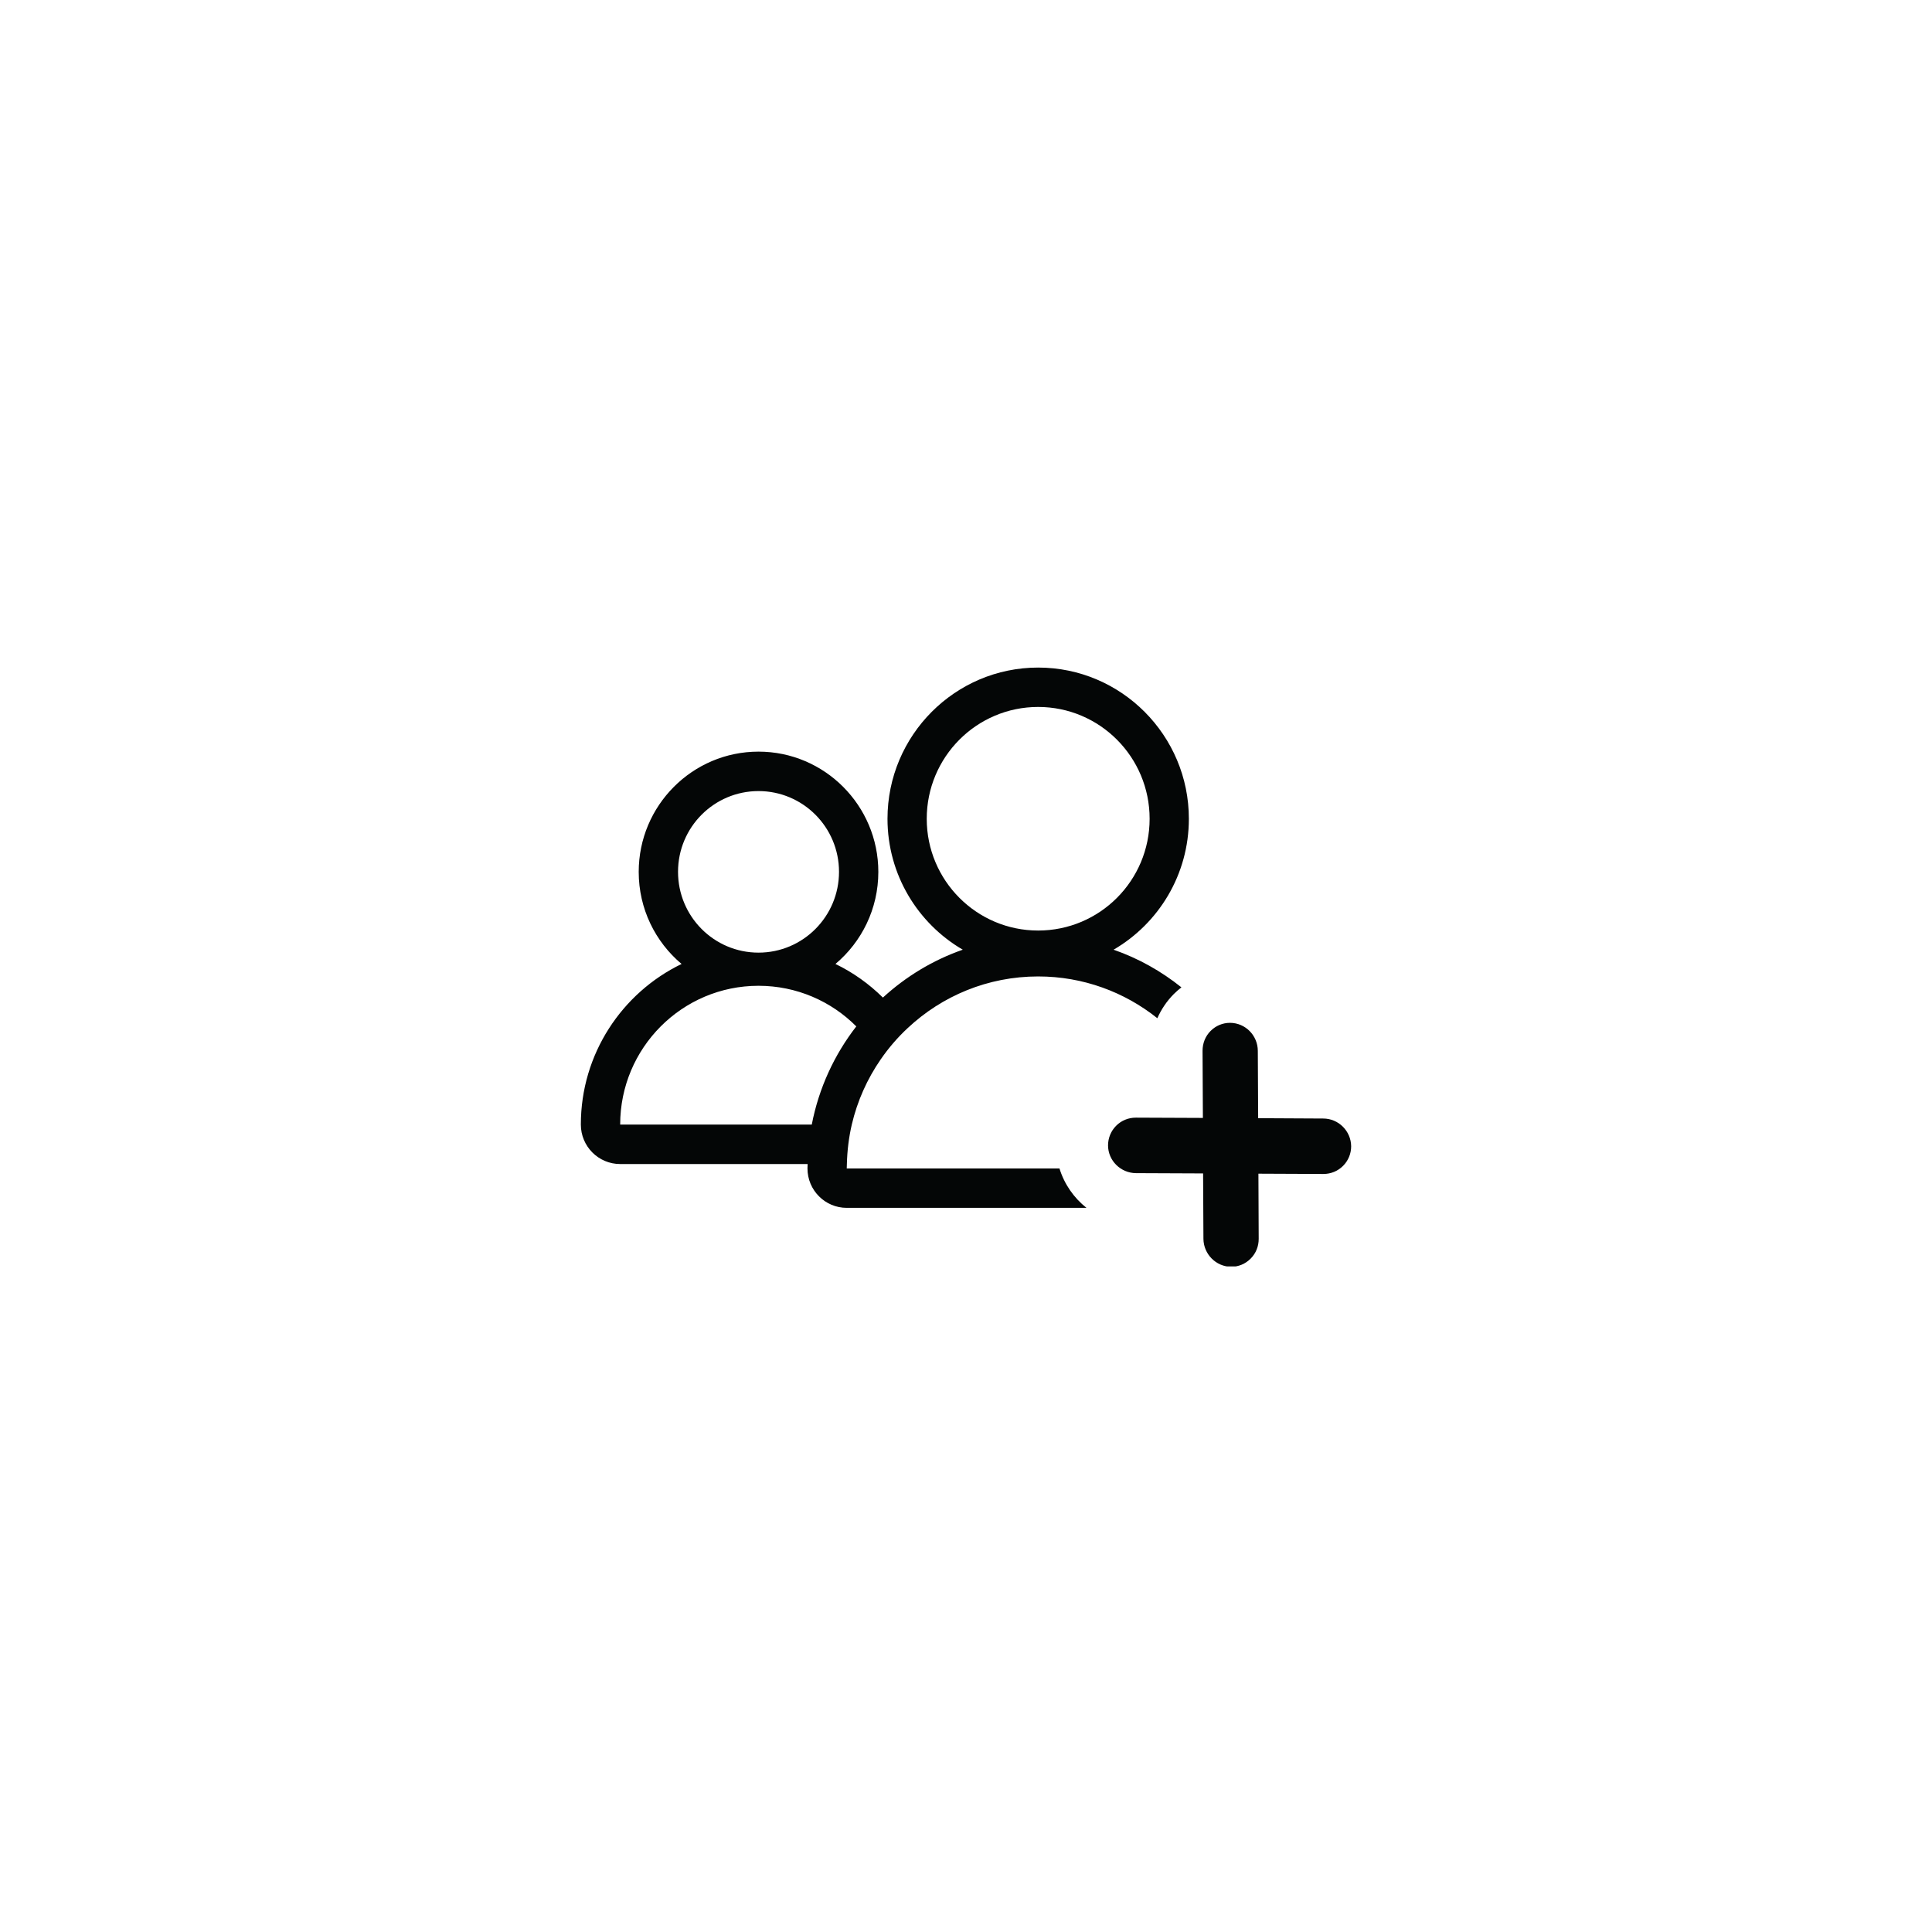
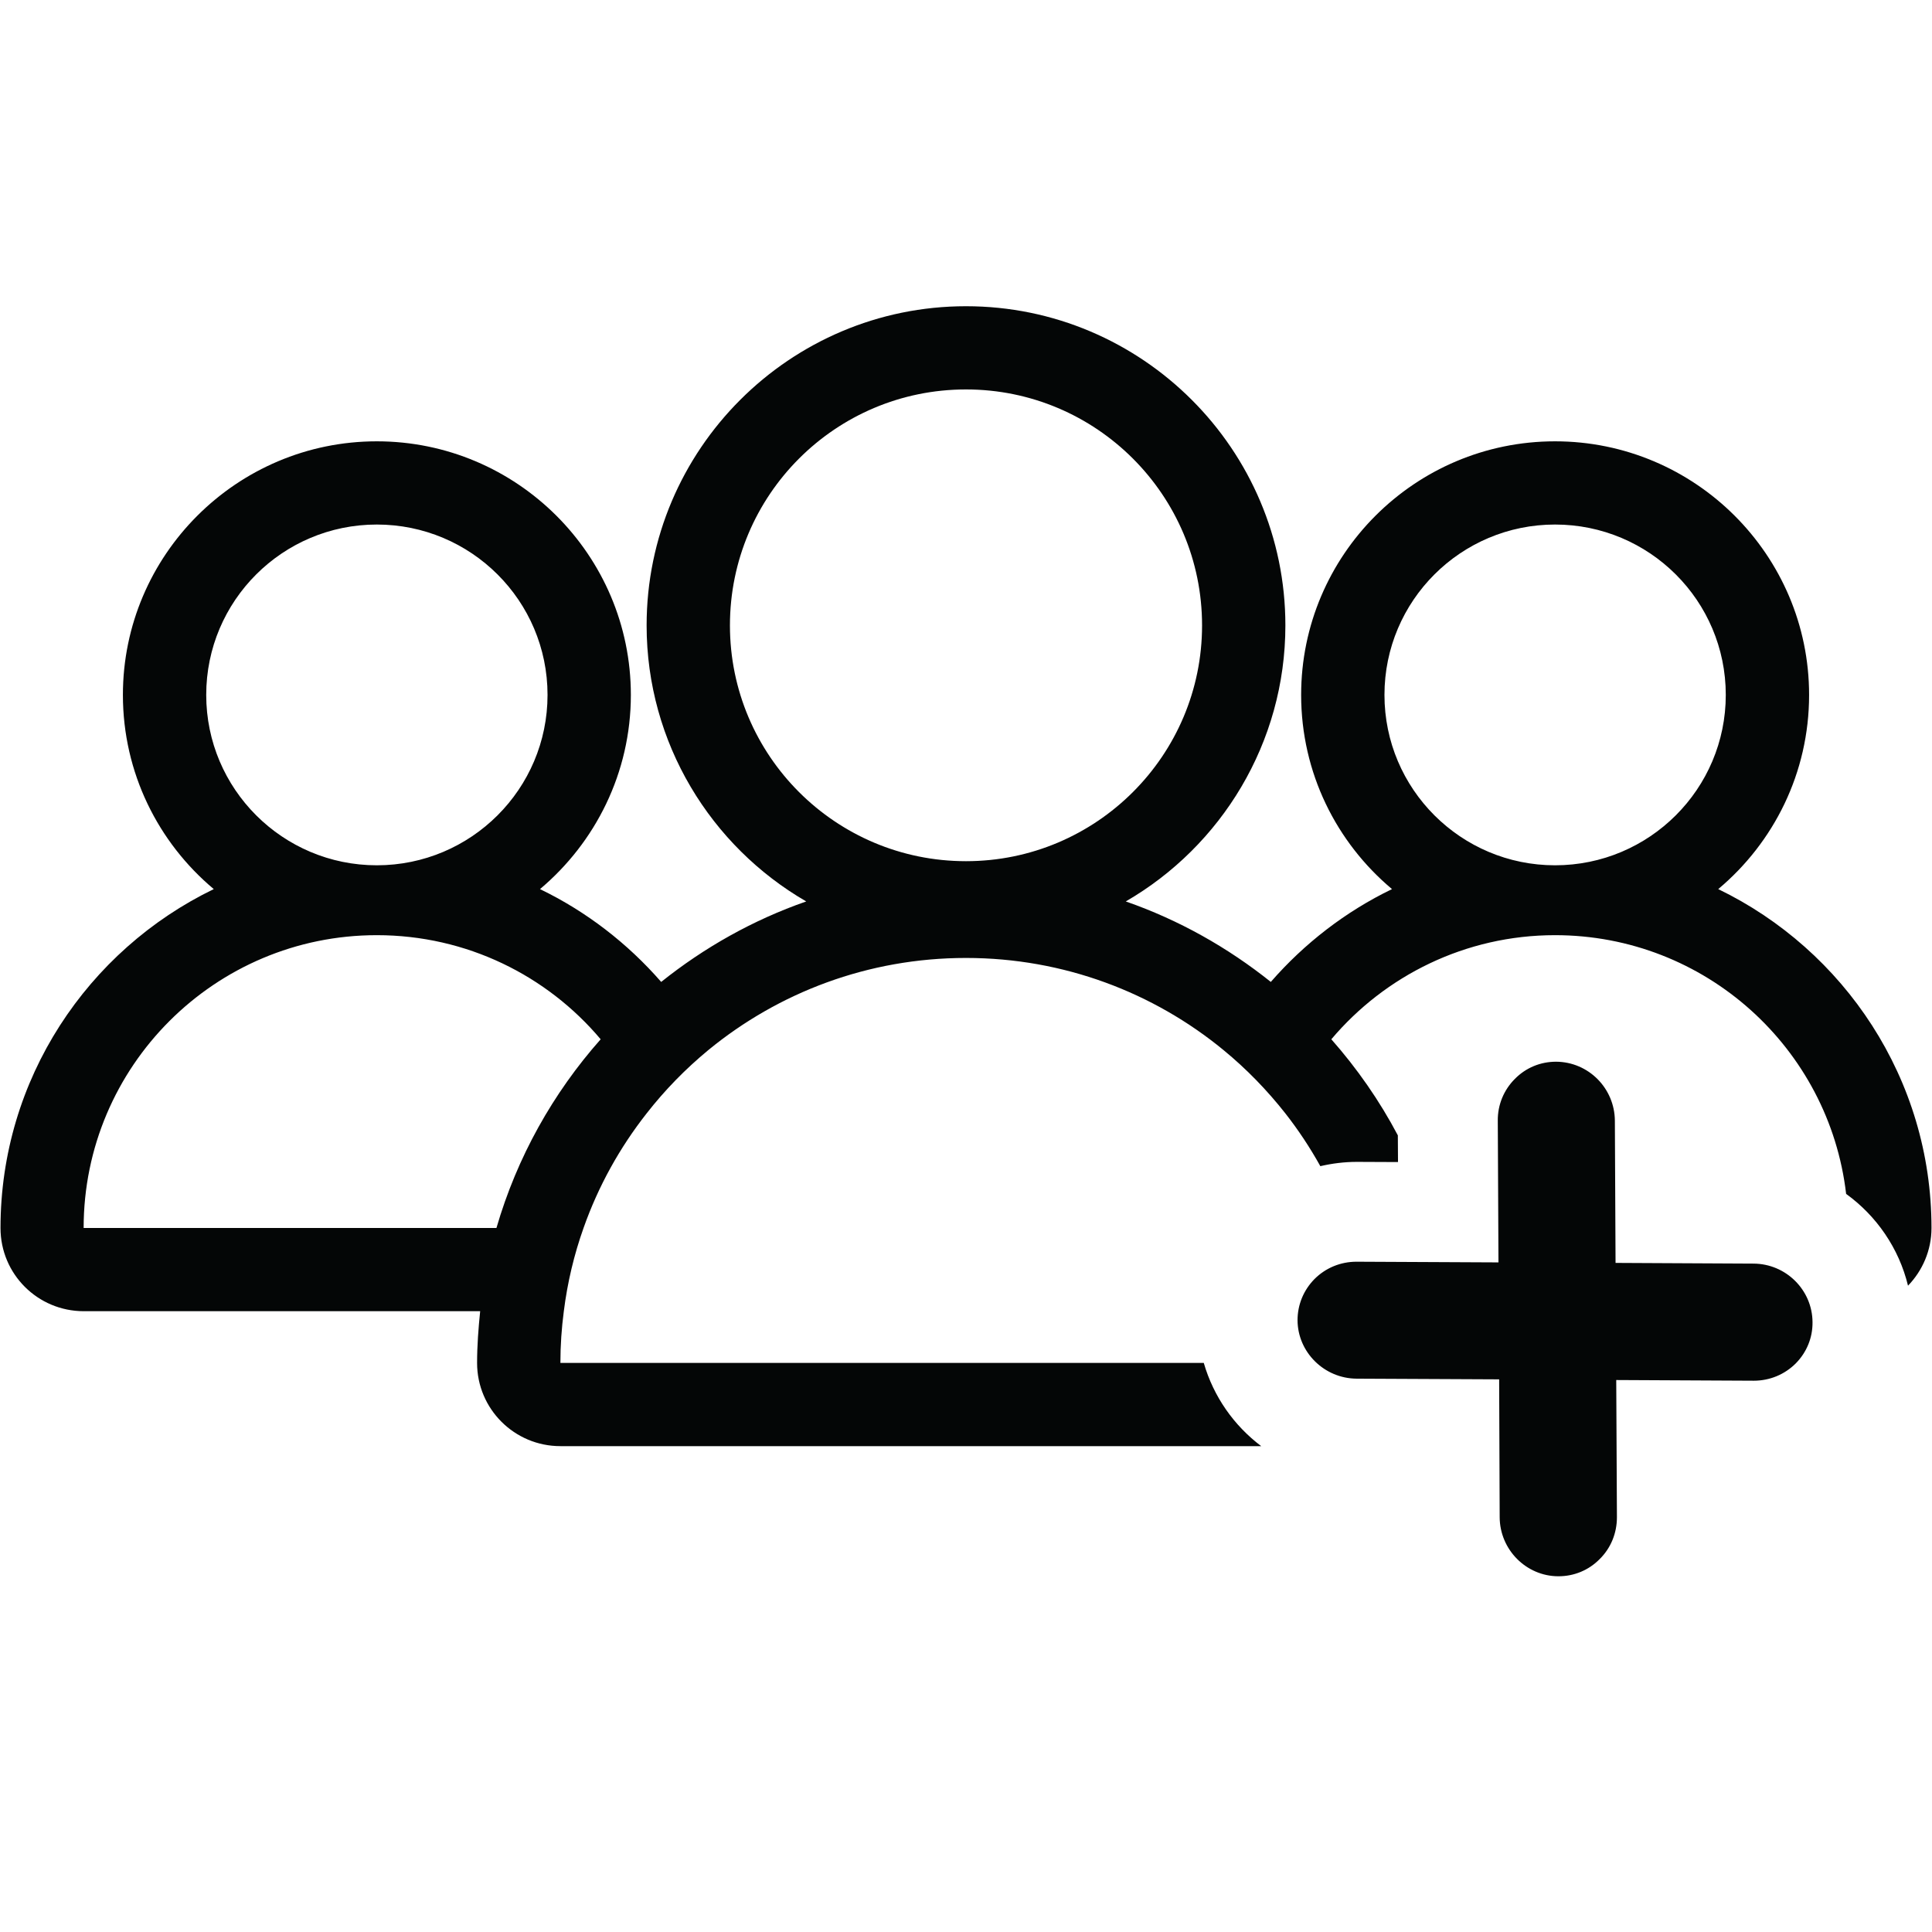
<svg xmlns="http://www.w3.org/2000/svg" width="500" zoomAndPan="magnify" viewBox="0 0 375 375" height="500" preserveAspectRatio="xMidYMid meet" version="1.0">
  <defs>
-     <clipPath id="57ba1e1481">
-       <path d="M 112.5 129.562 L 262.5 129.562 L 262.5 245.812 L 112.5 245.812 Z M 112.5 129.562 " clip-rule="nonzero" />
+     <clipPath id="0a13a297e4">
+       <path d="M 0.098 59.469 L 374.902 59.469 L 374.902 305.953 L 0.098 305.953 Z M 0.098 59.469 " clip-rule="nonzero" />
    </clipPath>
  </defs>
-   <g clip-path="url(#57ba1e1481)">
-     <path fill="#040606" d="M 157.566 218.277 C 158.934 211.195 161.949 204.707 166.207 199.223 C 161.352 194.348 154.633 191.34 147.227 191.34 C 132.402 191.34 120.375 203.402 120.375 218.277 Z M 147.227 184.906 C 155.855 184.906 162.852 177.891 162.852 169.219 C 162.852 160.562 155.855 153.547 147.227 153.547 C 138.598 153.547 131.605 160.562 131.605 169.219 C 131.605 177.891 138.598 184.906 147.227 184.906 Z M 201.504 180.617 C 213.465 180.617 223.141 170.91 223.141 158.926 C 223.141 146.941 213.465 137.219 201.504 137.219 C 189.559 137.219 179.879 146.941 179.879 158.926 C 179.879 170.91 189.57 180.617 201.504 180.617 Z M 210.887 234.445 L 164.363 234.445 C 160.145 234.445 156.73 231.023 156.73 226.789 C 156.73 226.508 156.758 226.215 156.758 225.938 L 120.375 225.938 C 116.152 225.938 112.742 222.5 112.742 218.277 C 112.742 204.574 120.734 192.695 132.293 187.105 C 127.195 182.816 123.973 176.398 123.973 169.234 C 123.973 156.355 134.406 145.891 147.227 145.891 C 160.051 145.891 170.484 156.355 170.484 169.234 C 170.484 176.398 167.258 182.816 162.16 187.105 C 165.586 188.754 168.691 190.98 171.371 193.629 C 175.82 189.555 181.062 186.359 186.875 184.336 C 178.141 179.246 172.262 169.766 172.262 158.926 C 172.262 142.746 185.375 129.574 201.504 129.574 C 217.645 129.574 230.758 142.746 230.758 158.926 C 230.758 169.766 224.891 179.246 216.145 184.336 C 220.965 186.012 225.41 188.516 229.312 191.645 C 228.793 192.043 228.305 192.484 227.812 192.965 C 226.457 194.336 225.398 195.918 224.641 197.637 C 218.281 192.562 210.25 189.527 201.504 189.527 C 191.723 189.527 182.828 193.324 176.191 199.543 C 174.227 201.367 172.461 203.418 170.934 205.641 C 168.332 209.41 166.406 213.684 165.332 218.277 C 164.762 220.742 164.445 223.301 164.379 225.938 C 164.379 226.23 164.352 226.508 164.352 226.801 L 205.645 226.801 C 206.586 229.852 208.434 232.5 210.887 234.445 Z M 262.258 222.488 C 262.258 223.91 261.715 225.258 260.703 226.281 C 259.684 227.309 258.328 227.867 256.867 227.867 L 244.258 227.812 L 244.312 240.438 C 244.324 241.902 243.77 243.273 242.746 244.301 C 241.738 245.312 240.41 245.883 238.977 245.883 L 238.961 245.883 C 236.016 245.859 233.613 243.422 233.586 240.449 L 233.52 227.762 L 220.484 227.707 C 217.523 227.68 215.082 225.285 215.07 222.328 C 215.07 220.891 215.629 219.543 216.621 218.531 C 217.645 217.492 219.012 216.934 220.473 216.934 L 233.48 216.988 L 233.414 203.965 C 233.414 202.5 233.957 201.125 234.98 200.102 C 235.988 199.09 237.328 198.531 238.75 198.531 C 241.723 198.543 244.125 200.969 244.141 203.965 L 244.207 217.039 L 256.844 217.105 C 259.801 217.105 262.23 219.531 262.258 222.488 " fill-opacity="1" fill-rule="nonzero" />
+   <g clip-path="url(#0a13a297e4)">
+     <path fill="#040606" d="M 116.59 201.723 C 106.176 189.359 90.57 181.516 73.137 181.516 C 41.723 181.516 16.234 206.977 16.234 238.352 L 96.359 238.352 C 100.355 224.59 107.34 212.16 116.59 201.723 Z M 73.137 167.953 C 91.438 167.953 106.277 153.133 106.277 134.883 C 106.277 116.605 91.438 101.812 73.137 101.812 C 54.867 101.812 40.027 116.605 40.027 134.883 C 40.027 153.133 54.867 167.953 73.137 167.953 Z M 187.5 167.156 C 212.789 167.156 233.32 146.648 233.32 121.391 C 233.32 96.098 212.789 75.59 187.5 75.59 C 162.18 75.59 141.68 96.098 141.68 121.391 C 141.68 146.648 162.18 167.156 187.5 167.156 Z M 301.832 167.953 C 320.133 167.953 334.973 153.133 334.973 134.883 C 334.973 116.605 320.133 101.812 301.832 101.812 C 283.562 101.812 268.723 116.605 268.723 134.883 C 268.723 153.133 283.562 167.953 301.832 167.953 Z M 244.801 280.695 L 108.773 280.695 C 99.855 280.695 92.602 273.48 92.602 264.543 C 92.602 261.152 92.867 257.793 93.199 254.504 L 16.27 254.504 C 7.316 254.504 0.098 247.293 0.098 238.352 C 0.098 209.434 17.035 184.406 41.492 172.574 C 30.711 163.535 23.855 150.008 23.855 134.883 C 23.855 107.73 45.984 85.66 73.137 85.66 C 100.32 85.66 122.449 107.73 122.449 134.883 C 122.449 150.008 115.559 163.535 104.812 172.574 C 113.828 176.93 121.816 183.109 128.336 190.59 C 136.691 183.91 146.172 178.559 156.488 174.969 C 137.988 164.266 125.508 144.223 125.508 121.391 C 125.508 87.223 153.328 59.438 187.5 59.438 C 221.672 59.438 249.492 87.223 249.492 121.391 C 249.492 144.223 237.012 164.266 218.512 174.969 C 228.828 178.559 238.309 183.91 246.664 190.59 C 253.184 183.109 261.172 176.93 270.188 172.574 C 259.406 163.535 252.551 150.008 252.551 134.883 C 252.551 107.73 274.645 85.66 301.832 85.66 C 329.016 85.66 351.145 107.73 351.145 134.883 C 351.145 150.008 344.289 163.535 333.508 172.574 C 357.965 184.406 374.902 209.434 374.902 238.352 C 374.902 242.703 373.141 246.66 370.344 249.551 C 368.582 242.273 364.223 235.992 358.332 231.734 C 355.039 203.484 331.016 181.516 301.832 181.516 C 284.43 181.516 268.824 189.395 258.41 201.723 C 263.398 207.375 267.758 213.621 271.32 220.371 L 271.352 225.555 L 263.367 225.52 C 260.938 225.52 258.574 225.82 256.277 226.352 C 254.281 222.762 252.02 219.34 249.492 216.113 C 245.93 211.594 241.938 207.473 237.48 203.816 C 223.902 192.648 206.465 185.938 187.5 185.938 C 168.5 185.938 151.098 192.648 137.488 203.816 C 133.062 207.473 129.035 211.594 125.508 216.113 C 120.285 222.762 116.125 230.242 113.266 238.352 C 111.434 243.504 110.137 248.918 109.438 254.504 C 109.004 257.793 108.773 261.152 108.773 264.543 L 233.652 264.543 C 235.547 271.09 239.508 276.707 244.801 280.695 Z M 351.809 256.629 C 351.844 259.656 350.68 262.48 348.551 264.641 C 346.387 266.801 343.492 267.996 340.398 267.996 L 313.711 267.863 L 313.844 294.488 C 313.844 297.578 312.68 300.469 310.484 302.629 C 308.355 304.789 305.523 305.953 302.496 305.953 L 302.43 305.953 C 296.242 305.922 291.117 300.801 291.086 294.488 L 290.984 267.73 L 263.332 267.598 C 257.043 267.566 251.887 262.48 251.852 256.266 C 251.852 253.242 253.02 250.414 255.148 248.254 C 257.309 246.094 260.207 244.898 263.301 244.898 L 290.852 245.031 L 290.719 217.543 C 290.684 214.453 291.883 211.562 294.047 209.402 C 296.176 207.242 299.004 206.078 302.031 206.078 C 308.32 206.109 313.41 211.23 313.445 217.543 L 313.578 245.129 L 340.363 245.266 C 346.652 245.297 351.777 250.383 351.809 256.629 " fill-opacity="1" fill-rule="nonzero" />
  </g>
</svg>
